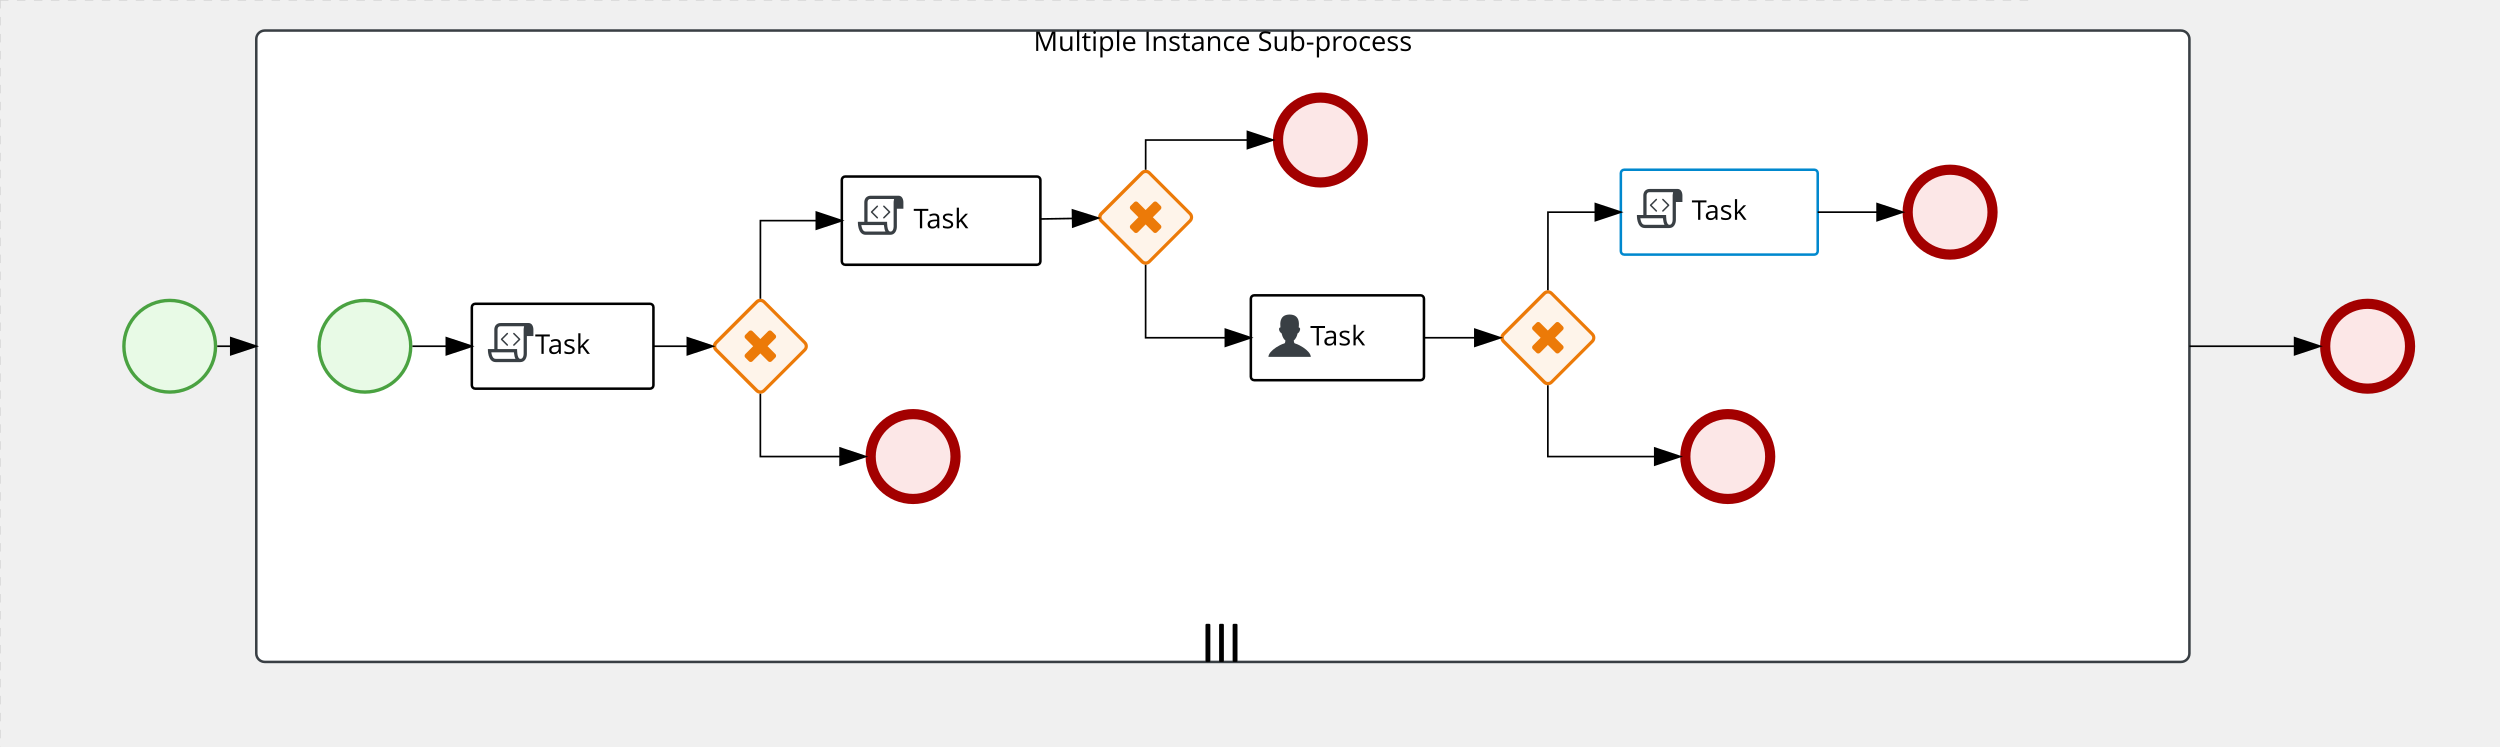
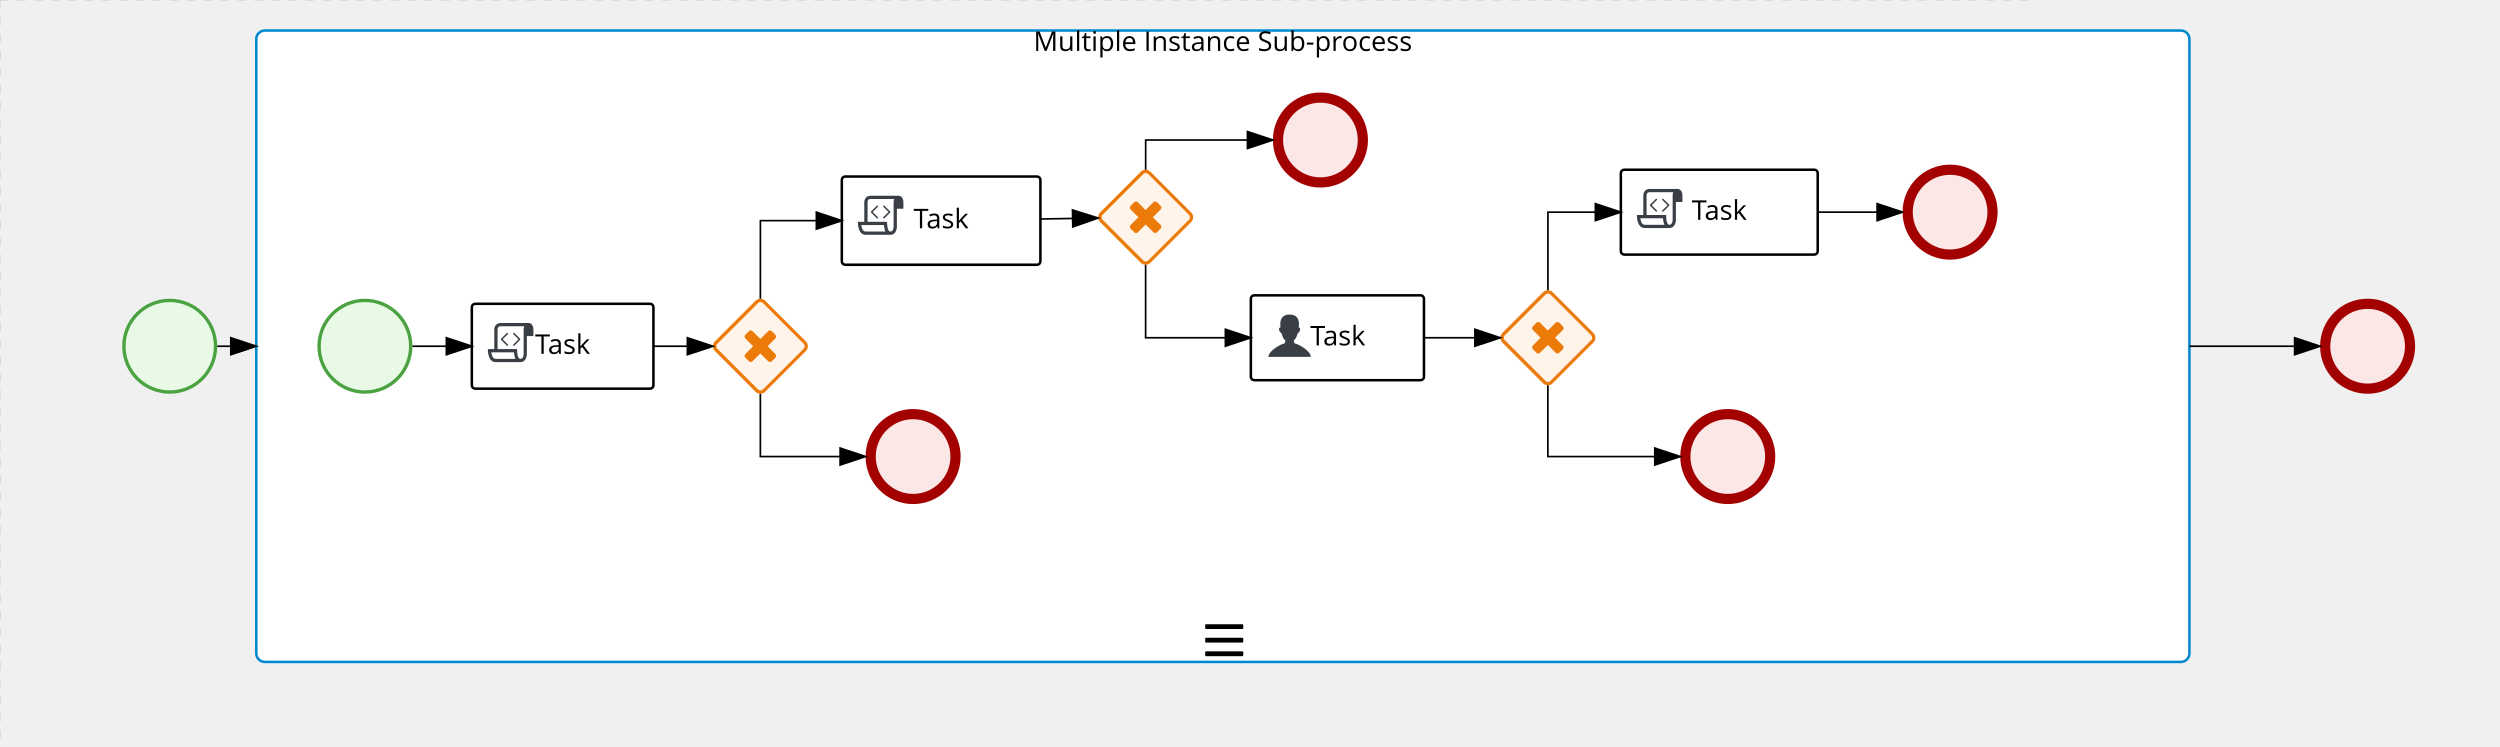
<svg xmlns="http://www.w3.org/2000/svg" version="1.1" width="1473" height="440" viewBox="0 0 1473 440">
  <defs />
  <g transform="matrix(1,0,0,1,0,0)">
    <g>
      <g>
        <g>
          <path fill="none" stroke="#d3d3d3" paint-order="fill stroke markers" d=" M 0 0 L 1200 0" stroke-miterlimit="10" stroke-opacity="0.8" stroke-dasharray="5" />
        </g>
        <g>
          <path fill="none" stroke="#d3d3d3" paint-order="fill stroke markers" d=" M 0 0 L 0 800" stroke-miterlimit="10" stroke-opacity="0.8" stroke-dasharray="5" />
        </g>
      </g>
      <g id="_EC54D8AD-58CA-4A09-B837-A2230AE21368" bpmn2nodeid="_EC54D8AD-58CA-4A09-B837-A2230AE21368" transform="matrix(1,0,0,1,72,176)">
        <g>
          <path fill="none" stroke="none" />
        </g>
        <g transform="matrix(0.125,0,0,0.125,0,0)">
          <g transform="matrix(1,0,0,1,0,0)">
            <path fill="#e8fae6" stroke="none" id="_EC54D8AD-58CA-4A09-B837-A2230AE21368?shapeType=BACKGROUND" paint-order="stroke fill markers" d=" M 0 0 M 444 224 C 444 263.9 434.2 300.8 414.4 334.5 C 394.7 368.2 368 394.9 334.4 414.5 C 300.8 434.1 263.9 444 224 444 C 184.1 444 147.2 434.2 113.5 414.4 C 79.8 394.7 53.1 368 33.5 334.4 C 13.9 300.8 4 263.9 4 224 C 4 184.1 13.8 147.2 33.6 113.5 C 53.4 79.8 80.1 53.1 113.6 33.5 C 147.1 13.9 184.1 4 224 4 C 263.9 4 300.8 13.8 334.5 33.6 C 368.2 53.4 394.9 80.1 414.5 113.6 C 434.1 147.1 444 184.1 444 224 Z" />
          </g>
          <g>
            <g transform="matrix(1,0,0,1,0,0)">
              <g transform="matrix(1,0,0,1,0,0)">
                <path fill="#4aa241" stroke="none" id="_EC54D8AD-58CA-4A09-B837-A2230AE21368?shapeType=BORDER&amp;renderType=FILL" paint-order="stroke fill markers" d=" M 0 0 M 224 0 C 100.3 0 0 100.3 0 224 C 0 347.7 100.3 448 224 448 C 347.7 448 448 347.7 448 224 C 448 100.3 347.7 0 224 0 Z M 0 0 M 224 432 C 109.1 432 16 338.9 16 224 C 16 109.1 109.1 16 224 16 C 338.9 16 432 109.1 432 224 C 432 338.9 338.9 432 224 432 Z" />
              </g>
            </g>
          </g>
        </g>
        <g transform="matrix(1,0,0,1,28,61)" />
      </g>
      <g id="_238E11EA-D1EC-410D-A80D-1D535EA4BDDB" bpmn2nodeid="_238E11EA-D1EC-410D-A80D-1D535EA4BDDB" transform="matrix(1,0,0,1,151,18)">
        <g>
          <path fill="none" stroke="none" />
        </g>
        <g transform="matrix(1,0,0,1,0,0)">
          <path fill="#ffffff" stroke="none" id="_238E11EA-D1EC-410D-A80D-1D535EA4BDDB?shapeType=BACKGROUND" paint-order="stroke fill markers" d=" M 5 0 L 1134 0 L 1134 0 A 5 5 0 0 1 1139 5 L 1139 367 L 1139 367 A 5 5 0 0 1 1134 372 L 5 372 L 5 372 A 5 5 0 0 1 0 367 L 0 5 L 0 5 A 5 5 0 0 1 5 0 Z" />
        </g>
        <g transform="matrix(1,0,0,1,0,0)">
-           <path fill="none" stroke="rgb(57,63,68)" id="_238E11EA-D1EC-410D-A80D-1D535EA4BDDB?shapeType=BORDER&amp;renderType=STROKE" paint-order="fill stroke markers" d=" M 5 0 L 1134 0 L 1134 0 A 5 5 0 0 1 1139 5 L 1139 367 L 1139 367 A 5 5 0 0 1 1134 372 L 5 372 L 5 372 A 5 5 0 0 1 0 367 L 0 5 L 0 5 A 5 5 0 0 1 5 0 Z" stroke-miterlimit="10" stroke-width="1.5" stroke-dasharray="" />
+           <path fill="none" stroke="rgb(0,136,206)" id="_238E11EA-D1EC-410D-A80D-1D535EA4BDDB?shapeType=BORDER&amp;renderType=STROKE" paint-order="fill stroke markers" d=" M 5 0 L 1134 0 L 1134 0 A 5 5 0 0 1 1139 5 L 1139 367 L 1139 367 A 5 5 0 0 1 1134 372 L 5 372 L 5 372 A 5 5 0 0 1 0 367 L 0 5 L 0 5 A 5 5 0 0 1 5 0 Z" stroke-miterlimit="10" stroke-width="1.5" stroke-dasharray="" />
        </g>
        <g transform="matrix(1,0,0,1,272.5,139)">
          <g transform="matrix(0.05,0,0,0.05,285,209)">
            <g transform="matrix(1,0,0,1,0,0)">
-               <path fill="#000000" stroke="#000000" id="_238E11EA-D1EC-410D-A80D-1D535EA4BDDBundefined" paint-order="fill stroke markers" d=" M 0 0 M 92 44 L 92 468 C 92 474.6 86.6 480 80 480 L 48 480 C 41.4 480 36 474.6 36 468 L 36 44 C 36 37.4 41.4 32 48 32 L 80 32 C 86.6 32 92 37.4 92 44 Z M 0 0 M 252 44 L 252 468 C 252 474.6 246.6 480 240 480 L 208 480 C 201.4 480 196 474.6 196 468 L 196 44 C 196 37.4 201.4 32 208 32 L 240 32 C 246.6 32 252 37.4 252 44 Z M 0 0 M 412 44 L 412 468 C 412 474.6 406.6 480 400 480 L 368 480 C 361.4 480 356 474.6 356 468 L 356 44 C 356 37.4 361.4 32 368 32 L 400 32 C 406.6 32 412 37.4 412 44 Z" stroke-miterlimit="10" stroke-dasharray="" />
-             </g>
-             <g transform="matrix(1,0,0,1,0,0)">
              <path fill="none" stroke="none" />
+             </g>
+             <g transform="matrix(1,0,0,1,0,0)">
+               <path fill="#000000" stroke="#000000" id="_238E11EA-D1EC-410D-A80D-1D535EA4BDDBundefined" paint-order="fill stroke markers" d=" M 0 0 M 468 92 L 44 92 C 37.4 92 32 86.6 32 80 L 32 48 C 32 41.4 37.4 36 44 36 L 468 36 C 474.6 36 480 41.4 480 48 L 480 80 C 480 86.6 474.6 92 468 92 Z M 0 0 M 468 252 L 44 252 C 37.4 252 32 246.6 32 240 L 32 208 C 32 201.4 37.4 196 44 196 L 468 196 C 474.6 196 480 201.4 480 208 L 480 240 C 480 246.6 474.6 252 468 252 Z M 0 0 M 468 412 L 44 412 C 37.4 412 32 406.6 32 400 L 32 368 C 32 361.4 37.4 356 44 356 L 468 356 C 474.6 356 480 361.4 480 368 L 480 400 C 480 406.6 474.6 412 468 412 Z" stroke-miterlimit="10" stroke-dasharray="" />
            </g>
          </g>
        </g>
        <g transform="matrix(1,0,0,1,457.9414,0)">
          <text fill="#000000" stroke="none" font-family="Open Sans" font-size="12pt" font-style="normal" font-weight="normal" text-decoration="normal" x="111.559" y="12" text-anchor="middle" dominant-baseline="alphabetic">Multiple Instance Sub-process</text>
        </g>
        <g id="_FA61A140-82F9-419E-AB34-3D5AD9ACBE75" bpmn2nodeid="_FA61A140-82F9-419E-AB34-3D5AD9ACBE75" transform="matrix(1,0,0,1,599,36.5)">
          <g>
            <path fill="none" stroke="none" />
          </g>
          <g transform="matrix(0.125,0,0,0.125,0,0)">
            <g transform="matrix(1,0,0,1,0,0)">
              <path fill="#fce7e7" stroke="none" id="_FA61A140-82F9-419E-AB34-3D5AD9ACBE75?shapeType=BACKGROUND" paint-order="stroke fill markers" d=" M 0 0 M 444 224 C 444 263.9 434.2 300.8 414.4 334.5 C 394.7 368.2 368 394.9 334.4 414.5 C 300.8 434.1 263.9 444 224 444 C 184.1 444 147.2 434.2 113.5 414.4 C 79.8 394.7 53.1 368 33.5 334.4 C 13.9 300.8 4 263.9 4 224 C 4 184.1 13.8 147.2 33.6 113.5 C 53.4 79.8 80.1 53.1 113.6 33.5 C 147.1 13.9 184.1 4 224 4 C 263.9 4 300.8 13.8 334.5 33.6 C 368.2 53.4 394.9 80.1 414.5 113.6 C 434.1 147.1 444 184.1 444 224 Z" />
            </g>
            <g>
              <g transform="matrix(1,0,0,1,0,0)">
                <g transform="matrix(1,0,0,1,0,0)">
                  <path fill="rgb(163,0,0)" stroke="none" id="_FA61A140-82F9-419E-AB34-3D5AD9ACBE75?shapeType=BORDER&amp;renderType=FILL" paint-order="stroke fill markers" d=" M 0 0 M 224 0 C 100.3 0 0 100.3 0 224 C 0 347.7 100.3 448 224 448 C 347.7 448 448 347.7 448 224 C 448 100.3 347.7 0 224 0 Z M 0 0 M 224 400 C 126.8 400 48 321.2 48 224 C 48 126.8 126.8 48 224 48 C 321.2 48 400 126.8 400 224 C 400 321.2 321.2 400 224 400 Z" />
                </g>
              </g>
            </g>
          </g>
          <g transform="matrix(1,0,0,1,28,61)" />
        </g>
        <g id="_B0C73570-A10F-4725-BC19-D7985FC65557" bpmn2nodeid="_B0C73570-A10F-4725-BC19-D7985FC65557" transform="matrix(1,0,0,1,269,158)">
          <g>
            <path fill="none" stroke="none" />
          </g>
          <g transform="matrix(0.125,0,0,0.125,0,0)">
            <g transform="matrix(1,0,0,1,0,0)">
              <path fill="#fef4ea" stroke="none" id="_B0C73570-A10F-4725-BC19-D7985FC65557?shapeType=BACKGROUND" paint-order="stroke fill markers" d=" M 0 0 M 224.4 4.3 C 216.4 4.3 208.4 7.3 202.3 13.4 L 13.5 202.2 C 1.3 214.4 1.3 234.2 13.5 246.4 L 202.2 435.1 C 208.3 441.2 216.4 444.2 224.3 444.2 C 232.2 444.2 240.3 441.2 246.4 435.1 L 435.1 246.4 C 447.3 234.2 447.3 214.4 435.1 202.2 L 246.5 13.4 C 240.4 7.3 232.4 4.3 224.4 4.3 L 224.4 4.3 Z" />
            </g>
            <g>
              <g transform="matrix(1,0,0,1,0,0)">
                <g transform="matrix(1,0,0,1,0,0)">
                  <path fill="#ec7a08" stroke="none" id="_B0C73570-A10F-4725-BC19-D7985FC65557?shapeType=BORDER&amp;renderType=FILL" paint-order="stroke fill markers" d=" M 0 0 M 20.8 212.7 L 213.3 20.2 C 219.6 13.9 229.7 13.9 235.9 20.2 L 428.4 212.7 C 434.7 219 434.7 229.1 428.4 235.3 L 235.9 427.8 C 229.6 434.1 219.5 434.1 213.3 427.8 L 20.8 235.3 C 14.5 229.1 14.5 218.9 20.8 212.7 L 20.8 212.7 Z M 0 0 M 0 224 C 0 232.1 3.1 240.3 9.3 246.5 L 201.5 438.7 C 213.9 451.1 234.1 451.1 246.5 438.7 L 438.7 246.5 C 444.9 240.3 448 232.1 448 224 C 448 215.9 444.9 207.7 438.7 201.5 L 246.5 9.3 C 234.1 -3.1 213.9 -3.1 201.5 9.3 L 9.3 201.5 C 3.1 207.7 0 215.9 0 224 L 0 224 Z" />
                </g>
              </g>
            </g>
            <g>
              <g transform="matrix(1,0,0,1,0,0)">
                <g transform="matrix(1,0,0,1,0,0)">
                  <path fill="#ec7a08" stroke="none" id="_B0C73570-A10F-4725-BC19-D7985FC65557undefined" paint-order="stroke fill markers" d=" M 0 0 M 298.2 269.2 C 298.2 272.6 297.1 275.3 294.7 277.7 L 277.7 294.7 C 275.3 297.1 272.6 298.2 269.2 298.2 C 265.8 298.2 263.1 297.1 260.7 294.7 L 224 258 L 187.2 294.8 C 184.8 297.2 182.1 298.3 178.7 298.3 C 175.3 298.3 172.6 297.2 170.2 294.8 L 153.2 277.8 C 150.8 275.4 149.7 272.7 149.7 269.3 C 149.7 265.9 150.8 263.2 153.2 260.8 L 190 224 L 153.2 187.2 C 150.8 184.8 149.7 182 149.7 178.7 C 149.7 175.3 150.8 172.5 153.2 170.2 L 170.2 153.2 C 172.6 150.8 175.3 149.7 178.7 149.7 C 182.1 149.7 184.8 150.8 187.2 153.2 L 224 190 L 260.8 153.2 C 263.2 150.8 265.9 149.7 269.3 149.7 C 272.7 149.7 275.4 150.8 277.8 153.2 L 294.8 170.2 C 297.2 172.5 298.3 175.3 298.3 178.7 C 298.3 182 297.2 184.8 294.8 187.2 L 258 224 L 294.8 260.8 C 297.1 263.1 298.2 265.9 298.2 269.2 Z" />
                </g>
              </g>
            </g>
          </g>
          <g transform="matrix(1,0,0,1,28,61)" />
        </g>
        <g id="_F108A956-1A9F-42C1-A082-8DF453077518" bpmn2nodeid="_F108A956-1A9F-42C1-A082-8DF453077518" transform="matrix(1,0,0,1,127,161)">
          <g>
            <path fill="none" stroke="none" />
          </g>
          <g transform="matrix(1,0,0,1,0,0)">
            <path fill="#ffffff" stroke="none" id="_F108A956-1A9F-42C1-A082-8DF453077518?shapeType=BACKGROUND" paint-order="stroke fill markers" d=" M 2 0 L 105 0 L 105 0 A 2 2 0 0 1 107 2 L 107 48 L 107 48 A 2 2 0 0 1 105 50 L 2 50 L 2 50 A 2 2 0 0 1 0 48 L 0 2 L 0 2 A 2 2 0 0 1 2 0 Z" />
          </g>
          <g transform="matrix(1,0,0,1,0,0)">
            <path fill="none" stroke="#000000" id="_F108A956-1A9F-42C1-A082-8DF453077518?shapeType=BORDER&amp;renderType=STROKE" paint-order="fill stroke markers" d=" M 2 0 L 105 0 L 105 0 A 2 2 0 0 1 107 2 L 107 48 L 107 48 A 2 2 0 0 1 105 50 L 2 50 L 2 50 A 2 2 0 0 1 0 48 L 0 2 L 0 2 A 2 2 0 0 1 2 0 Z" stroke-miterlimit="10" stroke-width="1.5" stroke-dasharray="" />
          </g>
          <g>
            <g transform="matrix(0.06,0,0,0.06,9.4,9.4)">
              <g transform="matrix(1,0,0,1,0,0)">
                <path fill="#393f44" stroke="none" id="_F108A956-1A9F-42C1-A082-8DF453077518undefined" paint-order="stroke fill markers" d=" M 0 0 M 197.3 130.2 C 194.4 127.3 189.6 127.3 186.7 130.2 L 130.2 186.7 C 127.3 189.6 127.3 194.4 130.2 197.3 L 186.7 253.8 C 188.1 255.3 190.1 256 192 256 C 193.9 256 195.9 255.3 197.3 253.7 C 200.2 250.8 200.2 246 197.3 243.1 L 146.2 192 L 197.3 140.8 C 200.2 137.9 200.2 133.1 197.3 130.2 Z" />
              </g>
              <g transform="matrix(1,0,0,1,0,0)">
                <path fill="#393f44" stroke="none" id="_F108A956-1A9F-42C1-A082-8DF453077518undefined" paint-order="stroke fill markers" d=" M 0 0 M 261.3 130.2 C 258.4 127.3 253.6 127.3 250.7 130.2 C 247.8 133.1 247.8 137.9 250.7 140.8 L 301.8 191.9 L 250.7 243 C 247.8 245.9 247.8 250.7 250.7 253.6 C 252.1 255.3 254.1 256 256 256 C 257.9 256 259.9 255.3 261.3 253.8 L 317.8 197.3 C 320.7 194.4 320.7 189.6 317.8 186.7 L 261.3 130.2 Z" />
              </g>
              <g transform="matrix(1,0,0,1,0,0)">
                <path fill="#393f44" stroke="none" id="_F108A956-1A9F-42C1-A082-8DF453077518undefined" paint-order="stroke fill markers" d=" M 0 0 M 400 32 C 400 32 152.8 32 128 32 C 62 32 64 96 64 96 L 64 288 L 1 288 C 1 288 -4 416 78 416 L 320 416 C 368 416 384 368 384 336 C 384 314.2 384 224.4 384 160 L 448 160 L 448 96 C 448 96 449 32 400 32 Z M 0 0 M 78 383.9 C 68.5 383.9 61.6 381.1 55.5 374.9 C 43.4 362.4 37.5 339.6 34.9 320 L 256.9 320 C 257.1 322.7 257.3 325.4 257.6 328.2 C 260 351.6 264.7 370.1 271.9 383.9 L 78 383.9 L 78 383.9 Z M 0 0 M 352 336 C 352 345.9 349.6 360.3 342.9 371 C 337.2 380.1 330.4 384 320 384 C 285 384 288 288 288 288 L 96 288 L 96 96 L 96 95.9 L 96 95.1 C 96 90.6 97.6 78.3 104.7 71.2 C 106.5 69.4 111.9 64 128 64 L 356.5 64 C 354.4 72.8 352.8 81.8 352.2 89.9 C 352.2 90.5 352.1 91.1 352.1 91.7 C 352.1 92 352.1 92.3 352.1 92.6 C 352 94.8 352 96 352 96 L 352 160 L 352 336 Z" />
              </g>
            </g>
          </g>
          <g transform="matrix(1,0,0,1,37.25,17.5)">
            <text fill="#000000" stroke="none" font-family="Open Sans" font-size="12pt" font-style="normal" font-weight="normal" text-decoration="normal" x="16.25" y="12" text-anchor="middle" dominant-baseline="alphabetic">Task</text>
          </g>
        </g>
        <g id="_445AA35D-85DD-4BE8-BA63-5A2A02FF585C" bpmn2nodeid="_445AA35D-85DD-4BE8-BA63-5A2A02FF585C" transform="matrix(1,0,0,1,359,223)">
          <g>
            <path fill="none" stroke="none" />
          </g>
          <g transform="matrix(0.125,0,0,0.125,0,0)">
            <g transform="matrix(1,0,0,1,0,0)">
              <path fill="#fce7e7" stroke="none" id="_445AA35D-85DD-4BE8-BA63-5A2A02FF585C?shapeType=BACKGROUND" paint-order="stroke fill markers" d=" M 0 0 M 444 224 C 444 263.9 434.2 300.8 414.4 334.5 C 394.7 368.2 368 394.9 334.4 414.5 C 300.8 434.1 263.9 444 224 444 C 184.1 444 147.2 434.2 113.5 414.4 C 79.8 394.7 53.1 368 33.5 334.4 C 13.9 300.8 4 263.9 4 224 C 4 184.1 13.8 147.2 33.6 113.5 C 53.4 79.8 80.1 53.1 113.6 33.5 C 147.1 13.9 184.1 4 224 4 C 263.9 4 300.8 13.8 334.5 33.6 C 368.2 53.4 394.9 80.1 414.5 113.6 C 434.1 147.1 444 184.1 444 224 Z" />
            </g>
            <g>
              <g transform="matrix(1,0,0,1,0,0)">
                <g transform="matrix(1,0,0,1,0,0)">
                  <path fill="#a30000" stroke="none" id="_445AA35D-85DD-4BE8-BA63-5A2A02FF585C?shapeType=BORDER&amp;renderType=FILL" paint-order="stroke fill markers" d=" M 0 0 M 224 0 C 100.3 0 0 100.3 0 224 C 0 347.7 100.3 448 224 448 C 347.7 448 448 347.7 448 224 C 448 100.3 347.7 0 224 0 Z M 0 0 M 224 400 C 126.8 400 48 321.2 48 224 C 48 126.8 126.8 48 224 48 C 321.2 48 400 126.8 400 224 C 400 321.2 321.2 400 224 400 Z" />
                </g>
              </g>
            </g>
          </g>
          <g transform="matrix(1,0,0,1,28,61)" />
        </g>
        <g id="_F023D2C5-A211-45A6-94BC-39DCFFBA8B8F" bpmn2nodeid="_F023D2C5-A211-45A6-94BC-39DCFFBA8B8F" transform="matrix(1,0,0,1,586,156)">
          <g>
            <path fill="none" stroke="none" />
          </g>
          <g transform="matrix(1,0,0,1,0,0)">
            <path fill="#ffffff" stroke="none" id="_F023D2C5-A211-45A6-94BC-39DCFFBA8B8F?shapeType=BACKGROUND" paint-order="stroke fill markers" d=" M 2 0 L 100 0 L 100 0 A 2 2 0 0 1 102 2 L 102 48 L 102 48 A 2 2 0 0 1 100 50 L 2 50 L 2 50 A 2 2 0 0 1 0 48 L 0 2 L 0 2 A 2 2 0 0 1 2 0 Z" />
          </g>
          <g transform="matrix(1,0,0,1,0,0)">
            <path fill="none" stroke="rgb(0,0,0)" id="_F023D2C5-A211-45A6-94BC-39DCFFBA8B8F?shapeType=BORDER&amp;renderType=STROKE" paint-order="fill stroke markers" d=" M 2 0 L 100 0 L 100 0 A 2 2 0 0 1 102 2 L 102 48 L 102 48 A 2 2 0 0 1 100 50 L 2 50 L 2 50 A 2 2 0 0 1 0 48 L 0 2 L 0 2 A 2 2 0 0 1 2 0 Z" stroke-miterlimit="10" stroke-width="1.5" stroke-dasharray="" />
          </g>
          <g>
            <g transform="matrix(0.06,0,0,0.06,9.4,9.4)">
              <g transform="matrix(1,0,0,1,0,0)">
                <path fill="#393f44" stroke="none" id="_F023D2C5-A211-45A6-94BC-39DCFFBA8B8Fundefined" paint-order="stroke fill markers" d=" M 0 0 M 16 445.21 C 16 440.869 18.784 431.129 22.001 424.217 C 35.768 394.64 77.283 359.28 129 333.084 C 144.516 325.224 157.347 319.964 167.807 317.174 C 171.932 316.074 175.729 314.414 176.525 313.363 C 178.894 310.234 180.914 302.908 181.727 294.5 L 182.5 286.5 L 178.507 283.455 C 166.303 274.146 154.284 251.678 148.04 226.5 C 145.611 216.707 145.056 215.462 142.984 215.158 C 141.703 214.97 138.083 212.243 134.939 209.099 C 123.233 197.393 116.891 177.376 121.44 166.49 C 123.002 162.751 128.155 159.01 131.75 159.004 C 134.448 159 134.471 158.603 132.914 138.788 C 130.927 113.496 134.279 92.265 143.132 74.076 C 152.232 55.38 167.569 42.882 189.049 36.66 C 210.203 30.532 237.797 30.532 258.951 36.66 C 300.042 48.563 318.958 83.806 314.955 141 C 314.32 150.075 313.624 157.788 313.409 158.14 C 313.194 158.493 314.575 159.073 316.479 159.43 C 328.929 161.766 330.986 177.018 321.496 196.621 C 316.903 206.109 309.357 214.508 304.817 215.185 C 303.023 215.453 302.293 217.146 299.943 226.5 C 296.659 239.567 294.474 245.305 287.948 257.995 C 282.491 268.606 273.035 281.109 268.108 284.229 L 264.871 286.278 L 265.518 292.889 C 266.345 301.33 268.639 309.871 270.877 312.837 C 272.067 314.415 275.002 315.79 280.063 317.139 C 291.069 320.075 303.617 325.274 321 334.102 C 369.815 358.891 410.848 393.758 425.032 422.5 C 429.07 430.682 432 440.232 432 445.21 L 432 448 L 224 448 L 16 448 L 16 445.21 Z" />
              </g>
            </g>
          </g>
          <g transform="matrix(1,0,0,1,-21.96,-38.32)">
            <g transform="matrix(0.04,0,0,0.04,63.36,69.12)">
              <g transform="matrix(1,0,0,1,0,0)">
                <path fill="none" stroke="none" />
              </g>
              <g transform="matrix(1,0,0,1,0,0)">
                <path fill="none" stroke="none" />
              </g>
            </g>
          </g>
          <g transform="matrix(1,0,0,1,35,17.5)">
            <text fill="#000000" stroke="none" font-family="Open Sans" font-size="12pt" font-style="normal" font-weight="normal" text-decoration="normal" x="16.25" y="12" text-anchor="middle" dominant-baseline="alphabetic">Task</text>
          </g>
        </g>
        <g id="_AC25EAAD-97CF-4CAE-B842-7420F3258654" bpmn2nodeid="_AC25EAAD-97CF-4CAE-B842-7420F3258654" transform="matrix(1,0,0,1,496,82)">
          <g>
            <path fill="none" stroke="none" />
          </g>
          <g transform="matrix(0.125,0,0,0.125,0,0)">
            <g transform="matrix(1,0,0,1,0,0)">
              <path fill="#fef4ea" stroke="none" id="_AC25EAAD-97CF-4CAE-B842-7420F3258654?shapeType=BACKGROUND" paint-order="stroke fill markers" d=" M 0 0 M 224.4 4.3 C 216.4 4.3 208.4 7.3 202.3 13.4 L 13.5 202.2 C 1.3 214.4 1.3 234.2 13.5 246.4 L 202.2 435.1 C 208.3 441.2 216.4 444.2 224.3 444.2 C 232.2 444.2 240.3 441.2 246.4 435.1 L 435.1 246.4 C 447.3 234.2 447.3 214.4 435.1 202.2 L 246.5 13.4 C 240.4 7.3 232.4 4.3 224.4 4.3 L 224.4 4.3 Z" />
            </g>
            <g>
              <g transform="matrix(1,0,0,1,0,0)">
                <g transform="matrix(1,0,0,1,0,0)">
                  <path fill="#ec7a08" stroke="none" id="_AC25EAAD-97CF-4CAE-B842-7420F3258654?shapeType=BORDER&amp;renderType=FILL" paint-order="stroke fill markers" d=" M 0 0 M 20.8 212.7 L 213.3 20.2 C 219.6 13.9 229.7 13.9 235.9 20.2 L 428.4 212.7 C 434.7 219 434.7 229.1 428.4 235.3 L 235.9 427.8 C 229.6 434.1 219.5 434.1 213.3 427.8 L 20.8 235.3 C 14.5 229.1 14.5 218.9 20.8 212.7 L 20.8 212.7 Z M 0 0 M 0 224 C 0 232.1 3.1 240.3 9.3 246.5 L 201.5 438.7 C 213.9 451.1 234.1 451.1 246.5 438.7 L 438.7 246.5 C 444.9 240.3 448 232.1 448 224 C 448 215.9 444.9 207.7 438.7 201.5 L 246.5 9.3 C 234.1 -3.1 213.9 -3.1 201.5 9.3 L 9.3 201.5 C 3.1 207.7 0 215.9 0 224 L 0 224 Z" />
                </g>
              </g>
            </g>
            <g>
              <g transform="matrix(1,0,0,1,0,0)">
                <g transform="matrix(1,0,0,1,0,0)">
                  <path fill="#ec7a08" stroke="none" id="_AC25EAAD-97CF-4CAE-B842-7420F3258654undefined" paint-order="stroke fill markers" d=" M 0 0 M 298.2 269.2 C 298.2 272.6 297.1 275.3 294.7 277.7 L 277.7 294.7 C 275.3 297.1 272.6 298.2 269.2 298.2 C 265.8 298.2 263.1 297.1 260.7 294.7 L 224 258 L 187.2 294.8 C 184.8 297.2 182.1 298.3 178.7 298.3 C 175.3 298.3 172.6 297.2 170.2 294.8 L 153.2 277.8 C 150.8 275.4 149.7 272.7 149.7 269.3 C 149.7 265.9 150.8 263.2 153.2 260.8 L 190 224 L 153.2 187.2 C 150.8 184.8 149.7 182 149.7 178.7 C 149.7 175.3 150.8 172.5 153.2 170.2 L 170.2 153.2 C 172.6 150.8 175.3 149.7 178.7 149.7 C 182.1 149.7 184.8 150.8 187.2 153.2 L 224 190 L 260.8 153.2 C 263.2 150.8 265.9 149.7 269.3 149.7 C 272.7 149.7 275.4 150.8 277.8 153.2 L 294.8 170.2 C 297.2 172.5 298.3 175.3 298.3 178.7 C 298.3 182 297.2 184.8 294.8 187.2 L 258 224 L 294.8 260.8 C 297.1 263.1 298.2 265.9 298.2 269.2 Z" />
                </g>
              </g>
            </g>
          </g>
          <g transform="matrix(1,0,0,1,28,61)" />
        </g>
        <g id="_4917F949-7A01-47EF-B8B8-43F78FEDEDE9" bpmn2nodeid="_4917F949-7A01-47EF-B8B8-43F78FEDEDE9" transform="matrix(1,0,0,1,36,158)">
          <g>
            <path fill="none" stroke="none" />
          </g>
          <g transform="matrix(0.125,0,0,0.125,0,0)">
            <g transform="matrix(1,0,0,1,0,0)">
              <path fill="#e8fae6" stroke="none" id="_4917F949-7A01-47EF-B8B8-43F78FEDEDE9?shapeType=BACKGROUND" paint-order="stroke fill markers" d=" M 0 0 M 444 224 C 444 263.9 434.2 300.8 414.4 334.5 C 394.7 368.2 368 394.9 334.4 414.5 C 300.8 434.1 263.9 444 224 444 C 184.1 444 147.2 434.2 113.5 414.4 C 79.8 394.7 53.1 368 33.5 334.4 C 13.9 300.8 4 263.9 4 224 C 4 184.1 13.8 147.2 33.6 113.5 C 53.4 79.8 80.1 53.1 113.6 33.5 C 147.1 13.9 184.1 4 224 4 C 263.9 4 300.8 13.8 334.5 33.6 C 368.2 53.4 394.9 80.1 414.5 113.6 C 434.1 147.1 444 184.1 444 224 Z" />
            </g>
            <g>
              <g transform="matrix(1,0,0,1,0,0)">
                <g transform="matrix(1,0,0,1,0,0)">
                  <path fill="#4aa241" stroke="none" id="_4917F949-7A01-47EF-B8B8-43F78FEDEDE9?shapeType=BORDER&amp;renderType=FILL" paint-order="stroke fill markers" d=" M 0 0 M 224 0 C 100.3 0 0 100.3 0 224 C 0 347.7 100.3 448 224 448 C 347.7 448 448 347.7 448 224 C 448 100.3 347.7 0 224 0 Z M 0 0 M 224 432 C 109.1 432 16 338.9 16 224 C 16 109.1 109.1 16 224 16 C 338.9 16 432 109.1 432 224 C 432 338.9 338.9 432 224 432 Z" />
                </g>
              </g>
            </g>
          </g>
          <g transform="matrix(1,0,0,1,28,61)" />
        </g>
        <g id="_1BD4470D-9E7D-496A-86FA-A703A30B2645" bpmn2nodeid="_1BD4470D-9E7D-496A-86FA-A703A30B2645" transform="matrix(1,0,0,1,345,86)">
          <g>
            <path fill="none" stroke="none" />
          </g>
          <g transform="matrix(1,0,0,1,0,0)">
            <path fill="#ffffff" stroke="none" id="_1BD4470D-9E7D-496A-86FA-A703A30B2645?shapeType=BACKGROUND" paint-order="stroke fill markers" d=" M 2 0 L 115 0 L 115 0 A 2 2 0 0 1 117 2 L 117 50 L 117 50 A 2 2 0 0 1 115 52 L 2 52 L 2 52 A 2 2 0 0 1 0 50 L 0 2 L 0 2 A 2 2 0 0 1 2 0 Z" />
          </g>
          <g transform="matrix(1,0,0,1,0,0)">
            <path fill="none" stroke="rgb(0,0,0)" id="_1BD4470D-9E7D-496A-86FA-A703A30B2645?shapeType=BORDER&amp;renderType=STROKE" paint-order="fill stroke markers" d=" M 2 0 L 115 0 L 115 0 A 2 2 0 0 1 117 2 L 117 50 L 117 50 A 2 2 0 0 1 115 52 L 2 52 L 2 52 A 2 2 0 0 1 0 50 L 0 2 L 0 2 A 2 2 0 0 1 2 0 Z" stroke-miterlimit="10" stroke-width="1.5" stroke-dasharray="" />
          </g>
          <g>
            <g transform="matrix(0.06,0,0,0.06,9.4,9.4)">
              <g transform="matrix(1,0,0,1,0,0)">
                <path fill="#393f44" stroke="none" id="_1BD4470D-9E7D-496A-86FA-A703A30B2645undefined" paint-order="stroke fill markers" d=" M 0 0 M 197.3 130.2 C 194.4 127.3 189.6 127.3 186.7 130.2 L 130.2 186.7 C 127.3 189.6 127.3 194.4 130.2 197.3 L 186.7 253.8 C 188.1 255.3 190.1 256 192 256 C 193.9 256 195.9 255.3 197.3 253.7 C 200.2 250.8 200.2 246 197.3 243.1 L 146.2 192 L 197.3 140.8 C 200.2 137.9 200.2 133.1 197.3 130.2 Z" />
              </g>
              <g transform="matrix(1,0,0,1,0,0)">
                <path fill="#393f44" stroke="none" id="_1BD4470D-9E7D-496A-86FA-A703A30B2645undefined" paint-order="stroke fill markers" d=" M 0 0 M 261.3 130.2 C 258.4 127.3 253.6 127.3 250.7 130.2 C 247.8 133.1 247.8 137.9 250.7 140.8 L 301.8 191.9 L 250.7 243 C 247.8 245.9 247.8 250.7 250.7 253.6 C 252.1 255.3 254.1 256 256 256 C 257.9 256 259.9 255.3 261.3 253.8 L 317.8 197.3 C 320.7 194.4 320.7 189.6 317.8 186.7 L 261.3 130.2 Z" />
              </g>
              <g transform="matrix(1,0,0,1,0,0)">
                <path fill="#393f44" stroke="none" id="_1BD4470D-9E7D-496A-86FA-A703A30B2645undefined" paint-order="stroke fill markers" d=" M 0 0 M 400 32 C 400 32 152.8 32 128 32 C 62 32 64 96 64 96 L 64 288 L 1 288 C 1 288 -4 416 78 416 L 320 416 C 368 416 384 368 384 336 C 384 314.2 384 224.4 384 160 L 448 160 L 448 96 C 448 96 449 32 400 32 Z M 0 0 M 78 383.9 C 68.5 383.9 61.6 381.1 55.5 374.9 C 43.4 362.4 37.5 339.6 34.9 320 L 256.9 320 C 257.1 322.7 257.3 325.4 257.6 328.2 C 260 351.6 264.7 370.1 271.9 383.9 L 78 383.9 L 78 383.9 Z M 0 0 M 352 336 C 352 345.9 349.6 360.3 342.9 371 C 337.2 380.1 330.4 384 320 384 C 285 384 288 288 288 288 L 96 288 L 96 96 L 96 95.9 L 96 95.1 C 96 90.6 97.6 78.3 104.7 71.2 C 106.5 69.4 111.9 64 128 64 L 356.5 64 C 354.4 72.8 352.8 81.8 352.2 89.9 C 352.2 90.5 352.1 91.1 352.1 91.7 C 352.1 92 352.1 92.3 352.1 92.6 C 352 94.8 352 96 352 96 L 352 160 L 352 336 Z" />
              </g>
            </g>
          </g>
          <g transform="matrix(1,0,0,1,42.25,18.5)">
            <text fill="#000000" stroke="none" font-family="Open Sans" font-size="12pt" font-style="normal" font-weight="normal" text-decoration="normal" x="16.25" y="12" text-anchor="middle" dominant-baseline="alphabetic">Task</text>
          </g>
        </g>
        <g id="_EBF22ACA-6BF8-4ED1-ACCE-F54CC888A27D" bpmn2nodeid="_EBF22ACA-6BF8-4ED1-ACCE-F54CC888A27D" transform="matrix(1,0,0,1,733,153)">
          <g>
            <path fill="none" stroke="none" />
          </g>
          <g transform="matrix(0.125,0,0,0.125,0,0)">
            <g transform="matrix(1,0,0,1,0,0)">
              <path fill="#fef4ea" stroke="none" id="_EBF22ACA-6BF8-4ED1-ACCE-F54CC888A27D?shapeType=BACKGROUND" paint-order="stroke fill markers" d=" M 0 0 M 224.4 4.3 C 216.4 4.3 208.4 7.3 202.3 13.4 L 13.5 202.2 C 1.3 214.4 1.3 234.2 13.5 246.4 L 202.2 435.1 C 208.3 441.2 216.4 444.2 224.3 444.2 C 232.2 444.2 240.3 441.2 246.4 435.1 L 435.1 246.4 C 447.3 234.2 447.3 214.4 435.1 202.2 L 246.5 13.4 C 240.4 7.3 232.4 4.3 224.4 4.3 L 224.4 4.3 Z" />
            </g>
            <g>
              <g transform="matrix(1,0,0,1,0,0)">
                <g transform="matrix(1,0,0,1,0,0)">
                  <path fill="rgb(236,122,8)" stroke="none" id="_EBF22ACA-6BF8-4ED1-ACCE-F54CC888A27D?shapeType=BORDER&amp;renderType=FILL" paint-order="stroke fill markers" d=" M 0 0 M 20.8 212.7 L 213.3 20.2 C 219.6 13.9 229.7 13.9 235.9 20.2 L 428.4 212.7 C 434.7 219 434.7 229.1 428.4 235.3 L 235.9 427.8 C 229.6 434.1 219.5 434.1 213.3 427.8 L 20.8 235.3 C 14.5 229.1 14.5 218.9 20.8 212.7 L 20.8 212.7 Z M 0 0 M 0 224 C 0 232.1 3.1 240.3 9.3 246.5 L 201.5 438.7 C 213.9 451.1 234.1 451.1 246.5 438.7 L 438.7 246.5 C 444.9 240.3 448 232.1 448 224 C 448 215.9 444.9 207.7 438.7 201.5 L 246.5 9.3 C 234.1 -3.1 213.9 -3.1 201.5 9.3 L 9.3 201.5 C 3.1 207.7 0 215.9 0 224 L 0 224 Z" />
                </g>
              </g>
            </g>
            <g>
              <g transform="matrix(1,0,0,1,0,0)">
                <g transform="matrix(1,0,0,1,0,0)">
                  <path fill="#ec7a08" stroke="none" id="_EBF22ACA-6BF8-4ED1-ACCE-F54CC888A27Dundefined" paint-order="stroke fill markers" d=" M 0 0 M 298.2 269.2 C 298.2 272.6 297.1 275.3 294.7 277.7 L 277.7 294.7 C 275.3 297.1 272.6 298.2 269.2 298.2 C 265.8 298.2 263.1 297.1 260.7 294.7 L 224 258 L 187.2 294.8 C 184.8 297.2 182.1 298.3 178.7 298.3 C 175.3 298.3 172.6 297.2 170.2 294.8 L 153.2 277.8 C 150.8 275.4 149.7 272.7 149.7 269.3 C 149.7 265.9 150.8 263.2 153.2 260.8 L 190 224 L 153.2 187.2 C 150.8 184.8 149.7 182 149.7 178.7 C 149.7 175.3 150.8 172.5 153.2 170.2 L 170.2 153.2 C 172.6 150.8 175.3 149.7 178.7 149.7 C 182.1 149.7 184.8 150.8 187.2 153.2 L 224 190 L 260.8 153.2 C 263.2 150.8 265.9 149.7 269.3 149.7 C 272.7 149.7 275.4 150.8 277.8 153.2 L 294.8 170.2 C 297.2 172.5 298.3 175.3 298.3 178.7 C 298.3 182 297.2 184.8 294.8 187.2 L 258 224 L 294.8 260.8 C 297.1 263.1 298.2 265.9 298.2 269.2 Z" />
                </g>
              </g>
            </g>
          </g>
          <g transform="matrix(1,0,0,1,28,61)" />
        </g>
        <g id="_70A0E0C2-E7D3-473B-A5A0-07DB3E21E33B" bpmn2nodeid="_70A0E0C2-E7D3-473B-A5A0-07DB3E21E33B" transform="matrix(1,0,0,1,804,82)">
          <g>
            <path fill="none" stroke="none" />
          </g>
          <g transform="matrix(1,0,0,1,0,0)">
            <path fill="#ffffff" stroke="none" id="_70A0E0C2-E7D3-473B-A5A0-07DB3E21E33B?shapeType=BACKGROUND" paint-order="stroke fill markers" d=" M 2 0 L 114 0 L 114 0 A 2 2 0 0 1 116 2 L 116 48 L 116 48 A 2 2 0 0 1 114 50 L 2 50 L 2 50 A 2 2 0 0 1 0 48 L 0 2 L 0 2 A 2 2 0 0 1 2 0 Z" />
          </g>
          <g transform="matrix(1,0,0,1,0,0)">
-             <path fill="none" stroke="rgb(0,136,206)" id="_70A0E0C2-E7D3-473B-A5A0-07DB3E21E33B?shapeType=BORDER&amp;renderType=STROKE" paint-order="fill stroke markers" d=" M 2 0 L 114 0 L 114 0 A 2 2 0 0 1 116 2 L 116 48 L 116 48 A 2 2 0 0 1 114 50 L 2 50 L 2 50 A 2 2 0 0 1 0 48 L 0 2 L 0 2 A 2 2 0 0 1 2 0 Z" stroke-miterlimit="10" stroke-width="1.5" stroke-dasharray="" />
+             <path fill="none" stroke="rgb(0,0,0)" id="_70A0E0C2-E7D3-473B-A5A0-07DB3E21E33B?shapeType=BORDER&amp;renderType=STROKE" paint-order="fill stroke markers" d=" M 2 0 L 114 0 L 114 0 A 2 2 0 0 1 116 2 L 116 48 L 116 48 A 2 2 0 0 1 114 50 L 2 50 L 2 50 A 2 2 0 0 1 0 48 L 0 2 L 0 2 A 2 2 0 0 1 2 0 Z" stroke-miterlimit="10" stroke-width="1.5" stroke-dasharray="" />
          </g>
          <g>
            <g transform="matrix(0.06,0,0,0.06,9.4,9.4)">
              <g transform="matrix(1,0,0,1,0,0)">
                <path fill="#393f44" stroke="none" id="_70A0E0C2-E7D3-473B-A5A0-07DB3E21E33Bundefined" paint-order="stroke fill markers" d=" M 0 0 M 197.3 130.2 C 194.4 127.3 189.6 127.3 186.7 130.2 L 130.2 186.7 C 127.3 189.6 127.3 194.4 130.2 197.3 L 186.7 253.8 C 188.1 255.3 190.1 256 192 256 C 193.9 256 195.9 255.3 197.3 253.7 C 200.2 250.8 200.2 246 197.3 243.1 L 146.2 192 L 197.3 140.8 C 200.2 137.9 200.2 133.1 197.3 130.2 Z" />
              </g>
              <g transform="matrix(1,0,0,1,0,0)">
                <path fill="#393f44" stroke="none" id="_70A0E0C2-E7D3-473B-A5A0-07DB3E21E33Bundefined" paint-order="stroke fill markers" d=" M 0 0 M 261.3 130.2 C 258.4 127.3 253.6 127.3 250.7 130.2 C 247.8 133.1 247.8 137.9 250.7 140.8 L 301.8 191.9 L 250.7 243 C 247.8 245.9 247.8 250.7 250.7 253.6 C 252.1 255.3 254.1 256 256 256 C 257.9 256 259.9 255.3 261.3 253.8 L 317.8 197.3 C 320.7 194.4 320.7 189.6 317.8 186.7 L 261.3 130.2 Z" />
              </g>
              <g transform="matrix(1,0,0,1,0,0)">
                <path fill="#393f44" stroke="none" id="_70A0E0C2-E7D3-473B-A5A0-07DB3E21E33Bundefined" paint-order="stroke fill markers" d=" M 0 0 M 400 32 C 400 32 152.8 32 128 32 C 62 32 64 96 64 96 L 64 288 L 1 288 C 1 288 -4 416 78 416 L 320 416 C 368 416 384 368 384 336 C 384 314.2 384 224.4 384 160 L 448 160 L 448 96 C 448 96 449 32 400 32 Z M 0 0 M 78 383.9 C 68.5 383.9 61.6 381.1 55.5 374.9 C 43.4 362.4 37.5 339.6 34.9 320 L 256.9 320 C 257.1 322.7 257.3 325.4 257.6 328.2 C 260 351.6 264.7 370.1 271.9 383.9 L 78 383.9 L 78 383.9 Z M 0 0 M 352 336 C 352 345.9 349.6 360.3 342.9 371 C 337.2 380.1 330.4 384 320 384 C 285 384 288 288 288 288 L 96 288 L 96 96 L 96 95.9 L 96 95.1 C 96 90.6 97.6 78.3 104.7 71.2 C 106.5 69.4 111.9 64 128 64 L 356.5 64 C 354.4 72.8 352.8 81.8 352.2 89.9 C 352.2 90.5 352.1 91.1 352.1 91.7 C 352.1 92 352.1 92.3 352.1 92.6 C 352 94.8 352 96 352 96 L 352 160 L 352 336 Z" />
              </g>
            </g>
          </g>
          <g transform="matrix(1,0,0,1,41.75,17.5)">
            <text fill="#000000" stroke="none" font-family="Open Sans" font-size="12pt" font-style="normal" font-weight="normal" text-decoration="normal" x="16.25" y="12" text-anchor="middle" dominant-baseline="alphabetic">Task</text>
          </g>
        </g>
        <g id="_B0A54679-0F71-465C-920E-A0CF49C09515" bpmn2nodeid="_B0A54679-0F71-465C-920E-A0CF49C09515" transform="matrix(1,0,0,1,839,223)">
          <g>
            <path fill="none" stroke="none" />
          </g>
          <g transform="matrix(0.125,0,0,0.125,0,0)">
            <g transform="matrix(1,0,0,1,0,0)">
              <path fill="#fce7e7" stroke="none" id="_B0A54679-0F71-465C-920E-A0CF49C09515?shapeType=BACKGROUND" paint-order="stroke fill markers" d=" M 0 0 M 444 224 C 444 263.9 434.2 300.8 414.4 334.5 C 394.7 368.2 368 394.9 334.4 414.5 C 300.8 434.1 263.9 444 224 444 C 184.1 444 147.2 434.2 113.5 414.4 C 79.8 394.7 53.1 368 33.5 334.4 C 13.9 300.8 4 263.9 4 224 C 4 184.1 13.8 147.2 33.6 113.5 C 53.4 79.8 80.1 53.1 113.6 33.5 C 147.1 13.9 184.1 4 224 4 C 263.9 4 300.8 13.8 334.5 33.6 C 368.2 53.4 394.9 80.1 414.5 113.6 C 434.1 147.1 444 184.1 444 224 Z" />
            </g>
            <g>
              <g transform="matrix(1,0,0,1,0,0)">
                <g transform="matrix(1,0,0,1,0,0)">
                  <path fill="rgb(163,0,0)" stroke="none" id="_B0A54679-0F71-465C-920E-A0CF49C09515?shapeType=BORDER&amp;renderType=FILL" paint-order="stroke fill markers" d=" M 0 0 M 224 0 C 100.3 0 0 100.3 0 224 C 0 347.7 100.3 448 224 448 C 347.7 448 448 347.7 448 224 C 448 100.3 347.7 0 224 0 Z M 0 0 M 224 400 C 126.8 400 48 321.2 48 224 C 48 126.8 126.8 48 224 48 C 321.2 48 400 126.8 400 224 C 400 321.2 321.2 400 224 400 Z" />
                </g>
              </g>
            </g>
          </g>
          <g transform="matrix(1,0,0,1,28,61)" />
        </g>
        <g id="_A10C8114-9544-4BCE-8D0D-9DEEA74DEDCA" bpmn2nodeid="_A10C8114-9544-4BCE-8D0D-9DEEA74DEDCA" transform="matrix(1,0,0,1,970,79)">
          <g>
            <path fill="none" stroke="none" />
          </g>
          <g transform="matrix(0.125,0,0,0.125,0,0)">
            <g transform="matrix(1,0,0,1,0,0)">
              <path fill="#fce7e7" stroke="none" id="_A10C8114-9544-4BCE-8D0D-9DEEA74DEDCA?shapeType=BACKGROUND" paint-order="stroke fill markers" d=" M 0 0 M 444 224 C 444 263.9 434.2 300.8 414.4 334.5 C 394.7 368.2 368 394.9 334.4 414.5 C 300.8 434.1 263.9 444 224 444 C 184.1 444 147.2 434.2 113.5 414.4 C 79.8 394.7 53.1 368 33.5 334.4 C 13.9 300.8 4 263.9 4 224 C 4 184.1 13.8 147.2 33.6 113.5 C 53.4 79.8 80.1 53.1 113.6 33.5 C 147.1 13.9 184.1 4 224 4 C 263.9 4 300.8 13.8 334.5 33.6 C 368.2 53.4 394.9 80.1 414.5 113.6 C 434.1 147.1 444 184.1 444 224 Z" />
            </g>
            <g>
              <g transform="matrix(1,0,0,1,0,0)">
                <g transform="matrix(1,0,0,1,0,0)">
                  <path fill="rgb(163,0,0)" stroke="none" id="_A10C8114-9544-4BCE-8D0D-9DEEA74DEDCA?shapeType=BORDER&amp;renderType=FILL" paint-order="stroke fill markers" d=" M 0 0 M 224 0 C 100.3 0 0 100.3 0 224 C 0 347.7 100.3 448 224 448 C 347.7 448 448 347.7 448 224 C 448 100.3 347.7 0 224 0 Z M 0 0 M 224 400 C 126.8 400 48 321.2 48 224 C 48 126.8 126.8 48 224 48 C 321.2 48 400 126.8 400 224 C 400 321.2 321.2 400 224 400 Z" />
                </g>
              </g>
            </g>
          </g>
          <g transform="matrix(1,0,0,1,28,61)" />
        </g>
      </g>
      <g id="_286F48D1-F49F-4E20-A59D-D1E8375BB9BA" bpmn2nodeid="_286F48D1-F49F-4E20-A59D-D1E8375BB9BA" transform="matrix(1,0,0,1,1367,176)">
        <g>
          <path fill="none" stroke="none" />
        </g>
        <g transform="matrix(0.125,0,0,0.125,0,0)">
          <g transform="matrix(1,0,0,1,0,0)">
            <path fill="#fce7e7" stroke="none" id="_286F48D1-F49F-4E20-A59D-D1E8375BB9BA?shapeType=BACKGROUND" paint-order="stroke fill markers" d=" M 0 0 M 444 224 C 444 263.9 434.2 300.8 414.4 334.5 C 394.7 368.2 368 394.9 334.4 414.5 C 300.8 434.1 263.9 444 224 444 C 184.1 444 147.2 434.2 113.5 414.4 C 79.8 394.7 53.1 368 33.5 334.4 C 13.9 300.8 4 263.9 4 224 C 4 184.1 13.8 147.2 33.6 113.5 C 53.4 79.8 80.1 53.1 113.6 33.5 C 147.1 13.9 184.1 4 224 4 C 263.9 4 300.8 13.8 334.5 33.6 C 368.2 53.4 394.9 80.1 414.5 113.6 C 434.1 147.1 444 184.1 444 224 Z" />
          </g>
          <g>
            <g transform="matrix(1,0,0,1,0,0)">
              <g transform="matrix(1,0,0,1,0,0)">
                <path fill="#a30000" stroke="none" id="_286F48D1-F49F-4E20-A59D-D1E8375BB9BA?shapeType=BORDER&amp;renderType=FILL" paint-order="stroke fill markers" d=" M 0 0 M 224 0 C 100.3 0 0 100.3 0 224 C 0 347.7 100.3 448 224 448 C 347.7 448 448 347.7 448 224 C 448 100.3 347.7 0 224 0 Z M 0 0 M 224 400 C 126.8 400 48 321.2 48 224 C 48 126.8 126.8 48 224 48 C 321.2 48 400 126.8 400 224 C 400 321.2 321.2 400 224 400 Z" />
              </g>
            </g>
          </g>
        </g>
        <g transform="matrix(1,0,0,1,28,61)" />
      </g>
      <g id="_C5592985-5241-46D6-8E41-73BBDA47E095" bpmn2nodeid="_C5592985-5241-46D6-8E41-73BBDA47E095">
        <g>
          <path fill="none" stroke="#000000" paint-order="fill stroke markers" d=" M 243 204 L 263 204" stroke-miterlimit="10" stroke-dasharray="" />
        </g>
        <g transform="matrix(1,0,0,1,243,204)" />
        <g transform="matrix(6.123233995736766e-17,1,-1,6.123233995736766e-17,278,199)">
          <path fill="#000000" stroke="#000000" paint-order="fill stroke markers" d=" M 10 15 L 0 15 L 5 0 Z" stroke-miterlimit="10" stroke-dasharray="" />
        </g>
        <g transform="matrix(1,0,0,1,243,194)" />
      </g>
      <g id="_2AB2343F-99CE-496B-9BC9-E2D0FA94E051" bpmn2nodeid="_2AB2343F-99CE-496B-9BC9-E2D0FA94E051">
        <g>
          <path fill="none" stroke="#000000" paint-order="fill stroke markers" d=" M 385 204 L 405 204" stroke-miterlimit="10" stroke-dasharray="" />
        </g>
        <g transform="matrix(1,0,0,1,385,204)" />
        <g transform="matrix(6.123233995736766e-17,1,-1,6.123233995736766e-17,420,199)">
          <path fill="#000000" stroke="#000000" paint-order="fill stroke markers" d=" M 10 15 L 0 15 L 5 0 Z" stroke-miterlimit="10" stroke-dasharray="" />
        </g>
        <g transform="matrix(1,0,0,1,385,194)" />
      </g>
      <g id="_1D8FD7E8-738D-45DD-BC16-C01DE23695C6" bpmn2nodeid="_1D8FD7E8-738D-45DD-BC16-C01DE23695C6">
        <g>
          <path fill="none" stroke="#000000" paint-order="fill stroke markers" d=" M 448.001 232 L 448.002 269 L 495 269" stroke-miterlimit="10" stroke-dasharray="" />
        </g>
        <g transform="matrix(1,0,0,1,448.0007,232)" />
        <g transform="matrix(6.123233995736766e-17,1,-1,6.123233995736766e-17,510,264)">
          <path fill="#000000" stroke="#000000" paint-order="fill stroke markers" d=" M 10 15 L 0 15 L 5 0 Z" stroke-miterlimit="10" stroke-dasharray="" />
        </g>
        <g transform="matrix(1,0,0,1,458.0007,250.4998)" />
      </g>
      <g id="_3F72AF5F-628F-4CDD-A9A3-399F265F8A8F" bpmn2nodeid="_3F72AF5F-628F-4CDD-A9A3-399F265F8A8F">
        <g>
          <path fill="none" stroke="#000000" paint-order="fill stroke markers" d=" M 448.013 176 L 448.034 130 L 481 130" stroke-miterlimit="10" stroke-dasharray="" />
        </g>
        <g transform="matrix(1,0,0,1,448.0128,176)" />
        <g transform="matrix(6.123233995736766e-17,1,-1,6.123233995736766e-17,496,125)">
          <path fill="#000000" stroke="#000000" paint-order="fill stroke markers" d=" M 10 15 L 0 15 L 5 0 Z" stroke-miterlimit="10" stroke-dasharray="" />
        </g>
        <g transform="matrix(1,0,0,1,458.0128,152.9954)" />
      </g>
      <g id="_3B9A3C28-C37D-47E1-853D-874011077D3A" bpmn2nodeid="_3B9A3C28-C37D-47E1-853D-874011077D3A">
        <g>
          <path fill="none" stroke="#000000" paint-order="fill stroke markers" d=" M 613 129.029 L 632.002 128.714" stroke-miterlimit="10" stroke-dasharray="" />
        </g>
        <g transform="matrix(1,0,0,1,613,129.029)" />
        <g transform="matrix(0.01659522,0.9998623,-0.9998623,0.01659522,646.917,123.4654)">
          <path fill="#000000" stroke="#000000" paint-order="fill stroke markers" d=" M 10 15 L 0 15 L 5 0 Z" stroke-miterlimit="10" stroke-dasharray="" />
        </g>
        <g transform="matrix(1,0,0,1,613.166,118.7483)" />
      </g>
      <g id="_892E32CD-FA11-4464-861D-79E10B375B29" bpmn2nodeid="_892E32CD-FA11-4464-861D-79E10B375B29">
        <g>
          <path fill="none" stroke="rgb(0,0,0)" paint-order="fill stroke markers" d=" M 675 156 L 675.001 199 L 722 199" stroke-miterlimit="10" stroke-dasharray="" />
        </g>
        <g transform="matrix(1,0,0,1,675.0004,156)" />
        <g transform="matrix(6.123233995736766e-17,1,-1,6.123233995736766e-17,737,194)">
          <path fill="rgb(0,0,0)" stroke="rgb(0,0,0)" paint-order="fill stroke markers" d=" M 10 15 L 0 15 L 5 0 Z" stroke-miterlimit="10" stroke-dasharray="" />
        </g>
        <g transform="matrix(1,0,0,1,685.0004,177.4999)" />
      </g>
      <g id="_044F2979-667F-4960-9D01-4F4FEF1BA04E" bpmn2nodeid="_044F2979-667F-4960-9D01-4F4FEF1BA04E">
        <g>
          <path fill="none" stroke="#000000" paint-order="fill stroke markers" d=" M 128 204 L 136 204" stroke-miterlimit="10" stroke-dasharray="" />
        </g>
        <g transform="matrix(1,0,0,1,128,204)" />
        <g transform="matrix(6.123233995736766e-17,1,-1,6.123233995736766e-17,151,199)">
          <path fill="#000000" stroke="#000000" paint-order="fill stroke markers" d=" M 10 15 L 0 15 L 5 0 Z" stroke-miterlimit="10" stroke-dasharray="" />
        </g>
        <g transform="matrix(1,0,0,1,128,194)" />
      </g>
      <g id="_FDB0A3A4-9B7A-43B5-9A2B-2039BAAF55FA" bpmn2nodeid="_FDB0A3A4-9B7A-43B5-9A2B-2039BAAF55FA">
        <g>
          <path fill="none" stroke="#000000" paint-order="fill stroke markers" d=" M 1290 204 L 1352 204" stroke-miterlimit="10" stroke-dasharray="" />
        </g>
        <g transform="matrix(1,0,0,1,1290,204)" />
        <g transform="matrix(6.123233995736766e-17,1,-1,6.123233995736766e-17,1367,199)">
          <path fill="#000000" stroke="#000000" paint-order="fill stroke markers" d=" M 10 15 L 0 15 L 5 0 Z" stroke-miterlimit="10" stroke-dasharray="" />
        </g>
        <g transform="matrix(1,0,0,1,1290,194)" />
      </g>
      <g transform="matrix(1,0,0,1,72,176)" />
      <g transform="matrix(1,0,0,1,1367,176)" />
      <g id="_E4B96882-B808-4851-A6B3-1C18C9BD80C7" bpmn2nodeid="_E4B96882-B808-4851-A6B3-1C18C9BD80C7">
        <g>
          <path fill="none" stroke="#000000" paint-order="fill stroke markers" d=" M 675.021 100 L 675.034 82.5 L 735 82.5" stroke-miterlimit="10" stroke-dasharray="" />
        </g>
        <g transform="matrix(1,0,0,1,675.021,100)" />
        <g transform="matrix(6.123233995736766e-17,1,-1,6.123233995736766e-17,750,77.5)">
          <path fill="#000000" stroke="#000000" paint-order="fill stroke markers" d=" M 10 15 L 0 15 L 5 0 Z" stroke-miterlimit="10" stroke-dasharray="" />
        </g>
        <g transform="matrix(1,0,0,1,685.021,91.24249)" />
      </g>
      <g id="_16BE83C5-D061-4BD6-9189-504F64FB1A08" bpmn2nodeid="_16BE83C5-D061-4BD6-9189-504F64FB1A08">
        <g>
          <path fill="none" stroke="rgb(0,0,0)" paint-order="fill stroke markers" d=" M 839 199 L 869 199" stroke-miterlimit="10" stroke-dasharray="" />
        </g>
        <g transform="matrix(1,0,0,1,839,199)" />
        <g transform="matrix(6.123233995736766e-17,1,-1,6.123233995736766e-17,884,194)">
          <path fill="rgb(0,0,0)" stroke="rgb(0,0,0)" paint-order="fill stroke markers" d=" M 10 15 L 0 15 L 5 0 Z" stroke-miterlimit="10" stroke-dasharray="" />
        </g>
        <g transform="matrix(1,0,0,1,839,189)" />
      </g>
      <g id="_E3290201-F919-4126-B511-992ADF3D0D94" bpmn2nodeid="_E3290201-F919-4126-B511-992ADF3D0D94">
        <g>
          <path fill="none" stroke="rgb(0,0,0)" paint-order="fill stroke markers" d=" M 911.998 227 L 911.995 269 L 975 269" stroke-miterlimit="10" stroke-dasharray="" />
        </g>
        <g transform="matrix(1,0,0,1,911.9979,227)" />
        <g transform="matrix(6.123233995736766e-17,1,-1,6.123233995736766e-17,990,264)">
          <path fill="rgb(0,0,0)" stroke="rgb(0,0,0)" paint-order="fill stroke markers" d=" M 10 15 L 0 15 L 5 0 Z" stroke-miterlimit="10" stroke-dasharray="" />
        </g>
        <g transform="matrix(1,0,0,1,921.9948,247.9993)" />
      </g>
      <g id="_1AF6C250-8267-4BE0-8AC0-F526D2CE51BE" bpmn2nodeid="_1AF6C250-8267-4BE0-8AC0-F526D2CE51BE">
        <g>
          <path fill="none" stroke="rgb(0,0,0)" paint-order="fill stroke markers" d=" M 912.021 171 L 912.054 125 L 940 125" stroke-miterlimit="10" stroke-dasharray="" />
        </g>
        <g transform="matrix(1,0,0,1,912.0205,171)" />
        <g transform="matrix(6.123233995736766e-17,1,-1,6.123233995736766e-17,955,120)">
          <path fill="rgb(0,0,0)" stroke="rgb(0,0,0)" paint-order="fill stroke markers" d=" M 10 15 L 0 15 L 5 0 Z" stroke-miterlimit="10" stroke-dasharray="" />
        </g>
        <g transform="matrix(1,0,0,1,922.0205,147.9927)" />
+       </g>
+       <g id="_91702655-39FC-4310-89F0-AE99747BD993" bpmn2nodeid="_91702655-39FC-4310-89F0-AE99747BD993">
+         <g>
+           <path fill="none" stroke="#000000" paint-order="fill stroke markers" d=" M 1071 125 L 1106 125" stroke-miterlimit="10" stroke-dasharray="" />
+         </g>
+         <g transform="matrix(1,0,0,1,1071,125)" />
+         <g transform="matrix(6.123233995736766e-17,1,-1,6.123233995736766e-17,1121,120)">
+           <path fill="#000000" stroke="#000000" paint-order="fill stroke markers" d=" M 10 15 L 0 15 L 5 0 Z" stroke-miterlimit="10" stroke-dasharray="" />
+         </g>
+         <g transform="matrix(1,0,0,1,1071,115)" />
      </g>
      <g transform="matrix(1,0,0,1,151,18)" />
      <g transform="matrix(1,0,0,1,750,54.5)" />
      <g transform="matrix(1,0,0,1,420,176)" />
      <g transform="matrix(1,0,0,1,278,179)" />
      <g transform="matrix(1,0,0,1,510,241)" />
      <g transform="matrix(1,0,0,1,737,174)" />
      <g transform="matrix(1,0,0,1,647,100)" />
      <g transform="matrix(1,0,0,1,187,176)" />
      <g transform="matrix(1,0,0,1,496,104)" />
      <g transform="matrix(1,0,0,1,884,171)" />
+       <g transform="matrix(1,0,0,1,955,100)" />
      <g transform="matrix(1,0,0,1,990,241)" />
-       <g id="_91702655-39FC-4310-89F0-AE99747BD993" bpmn2nodeid="_91702655-39FC-4310-89F0-AE99747BD993">
-         <g>
-           <path fill="none" stroke="#000000" paint-order="fill stroke markers" d=" M 1071 125 L 1106 125" stroke-miterlimit="10" stroke-dasharray="" />
-         </g>
-         <g transform="matrix(1,0,0,1,1071,125)" />
-         <g transform="matrix(6.123233995736766e-17,1,-1,6.123233995736766e-17,1121,120)">
-           <path fill="#000000" stroke="#000000" paint-order="fill stroke markers" d=" M 10 15 L 0 15 L 5 0 Z" stroke-miterlimit="10" stroke-dasharray="" />
-         </g>
-         <g transform="matrix(1,0,0,1,1071,115)" />
-       </g>
      <g transform="matrix(1,0,0,1,1121,97)" />
-       <g transform="matrix(1,0,0,1,955,100)" />
    </g>
  </g>
</svg>
